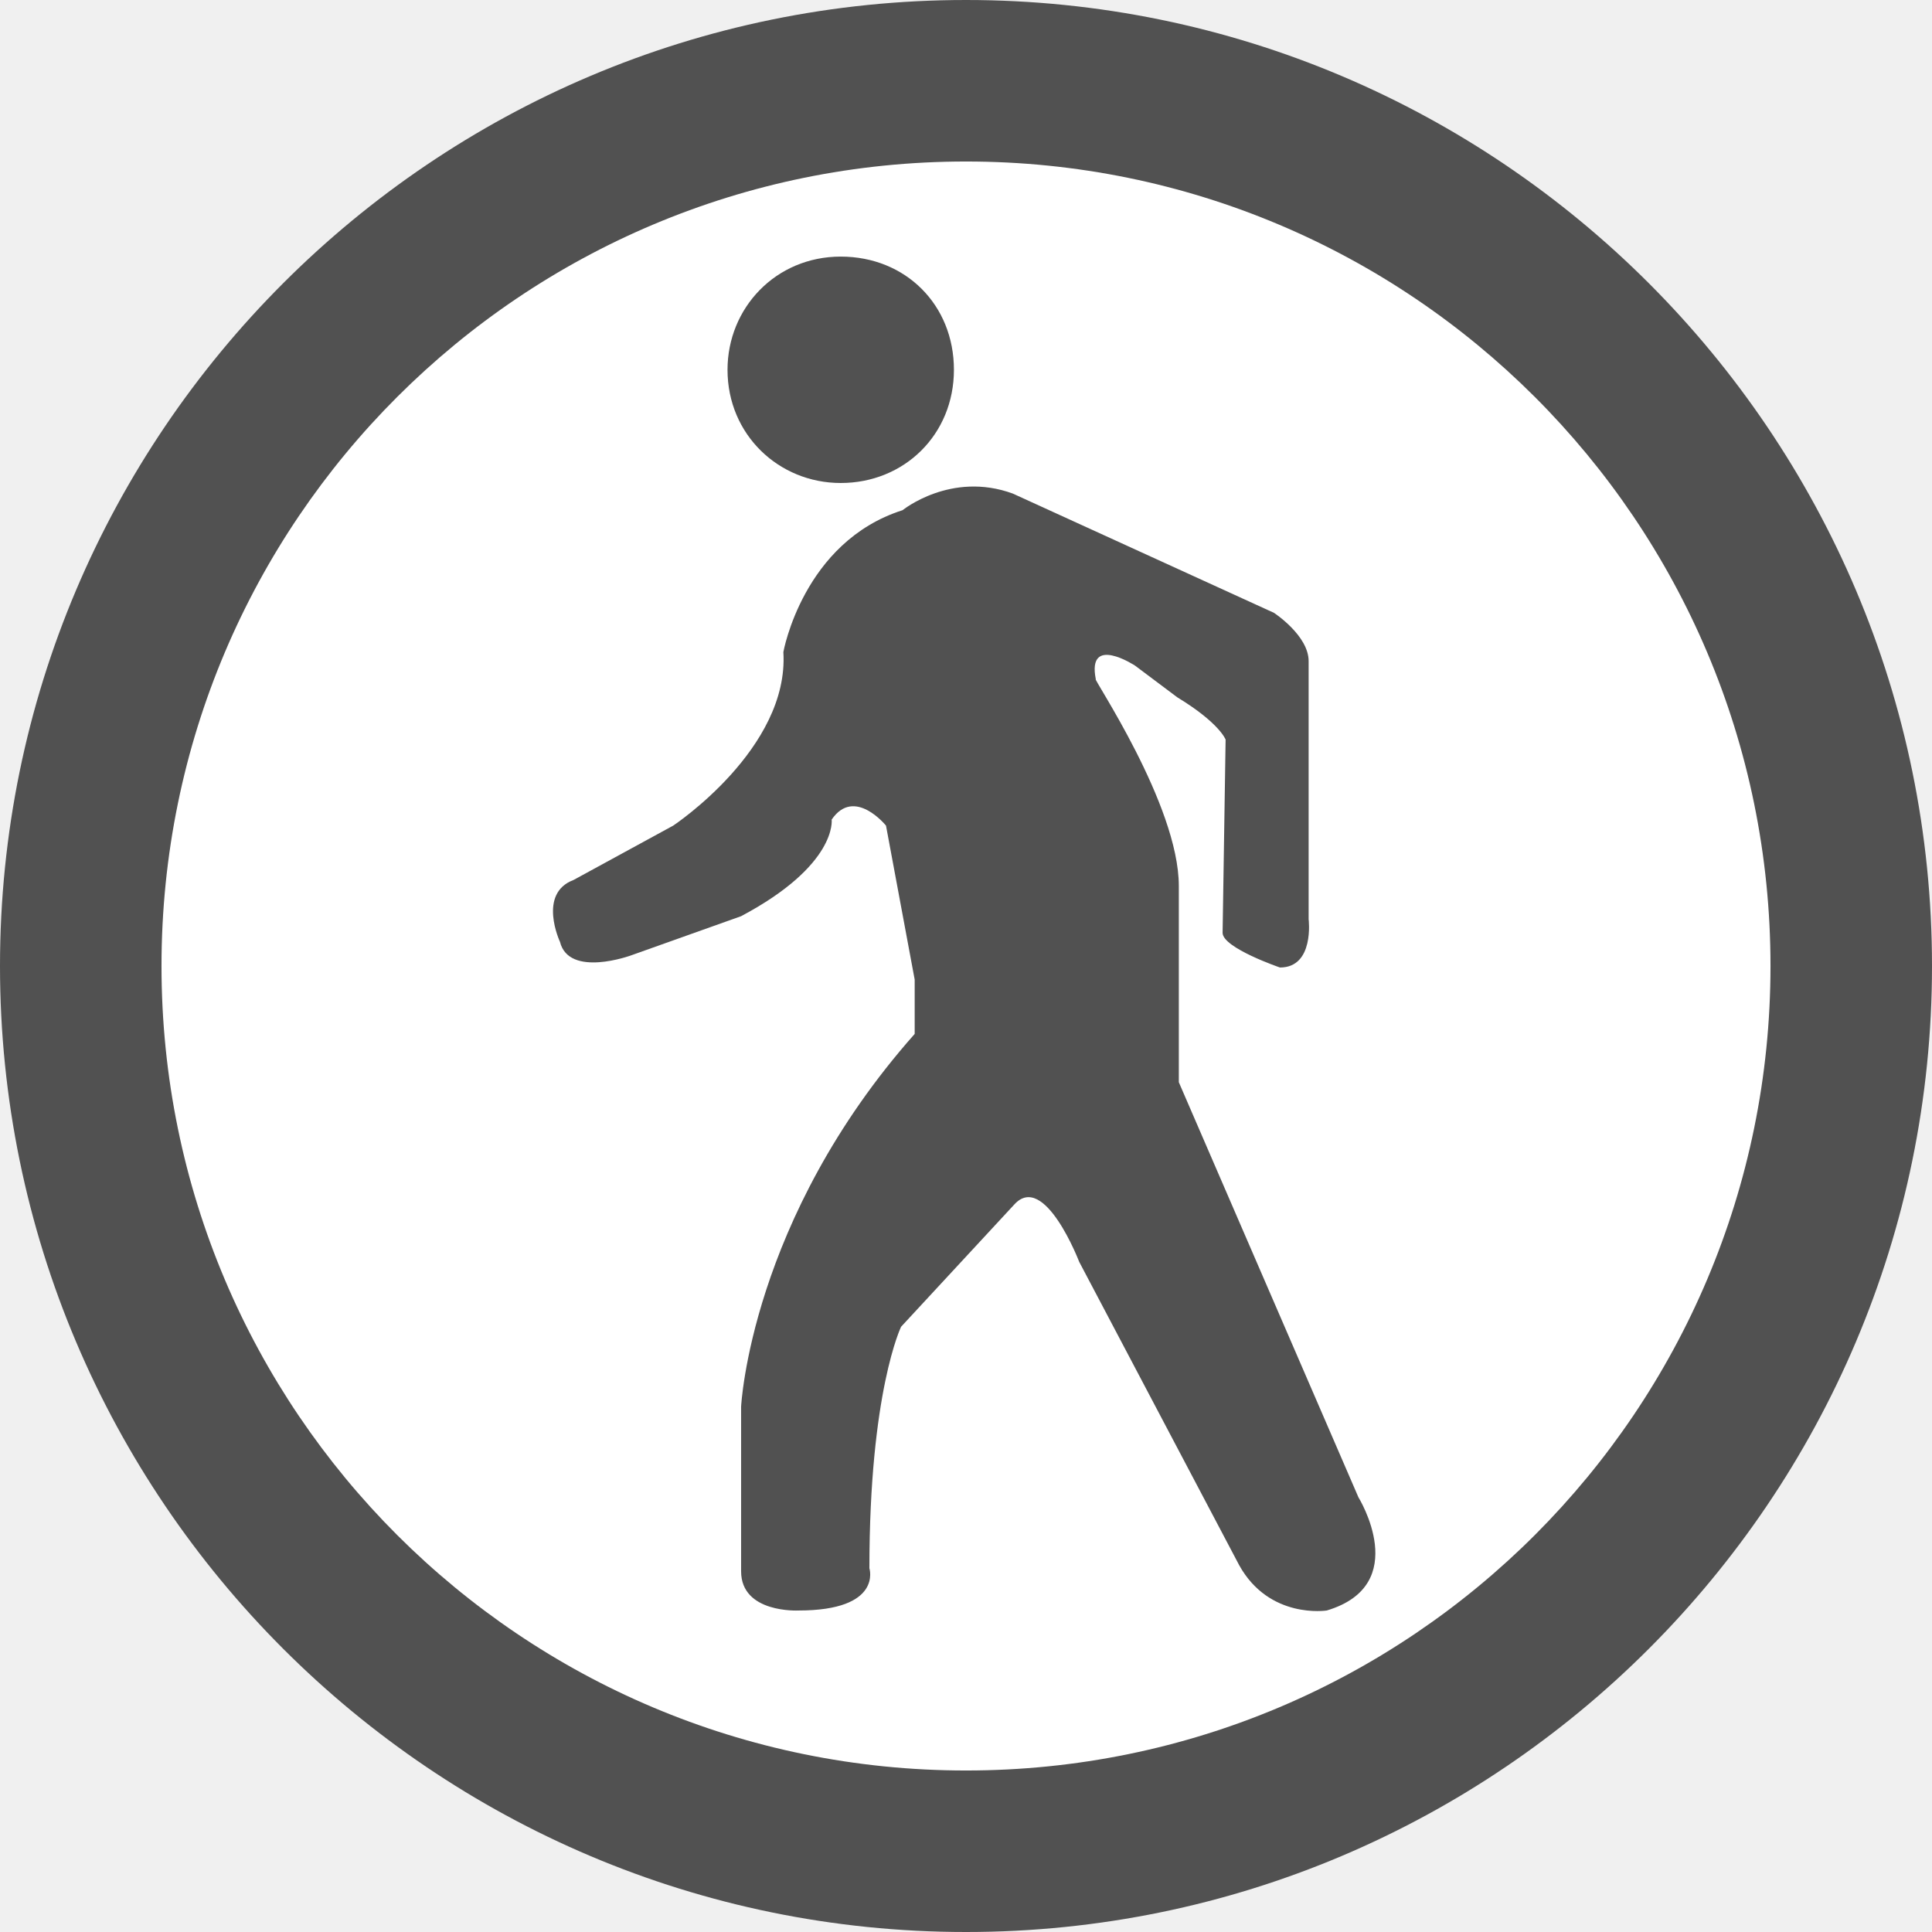
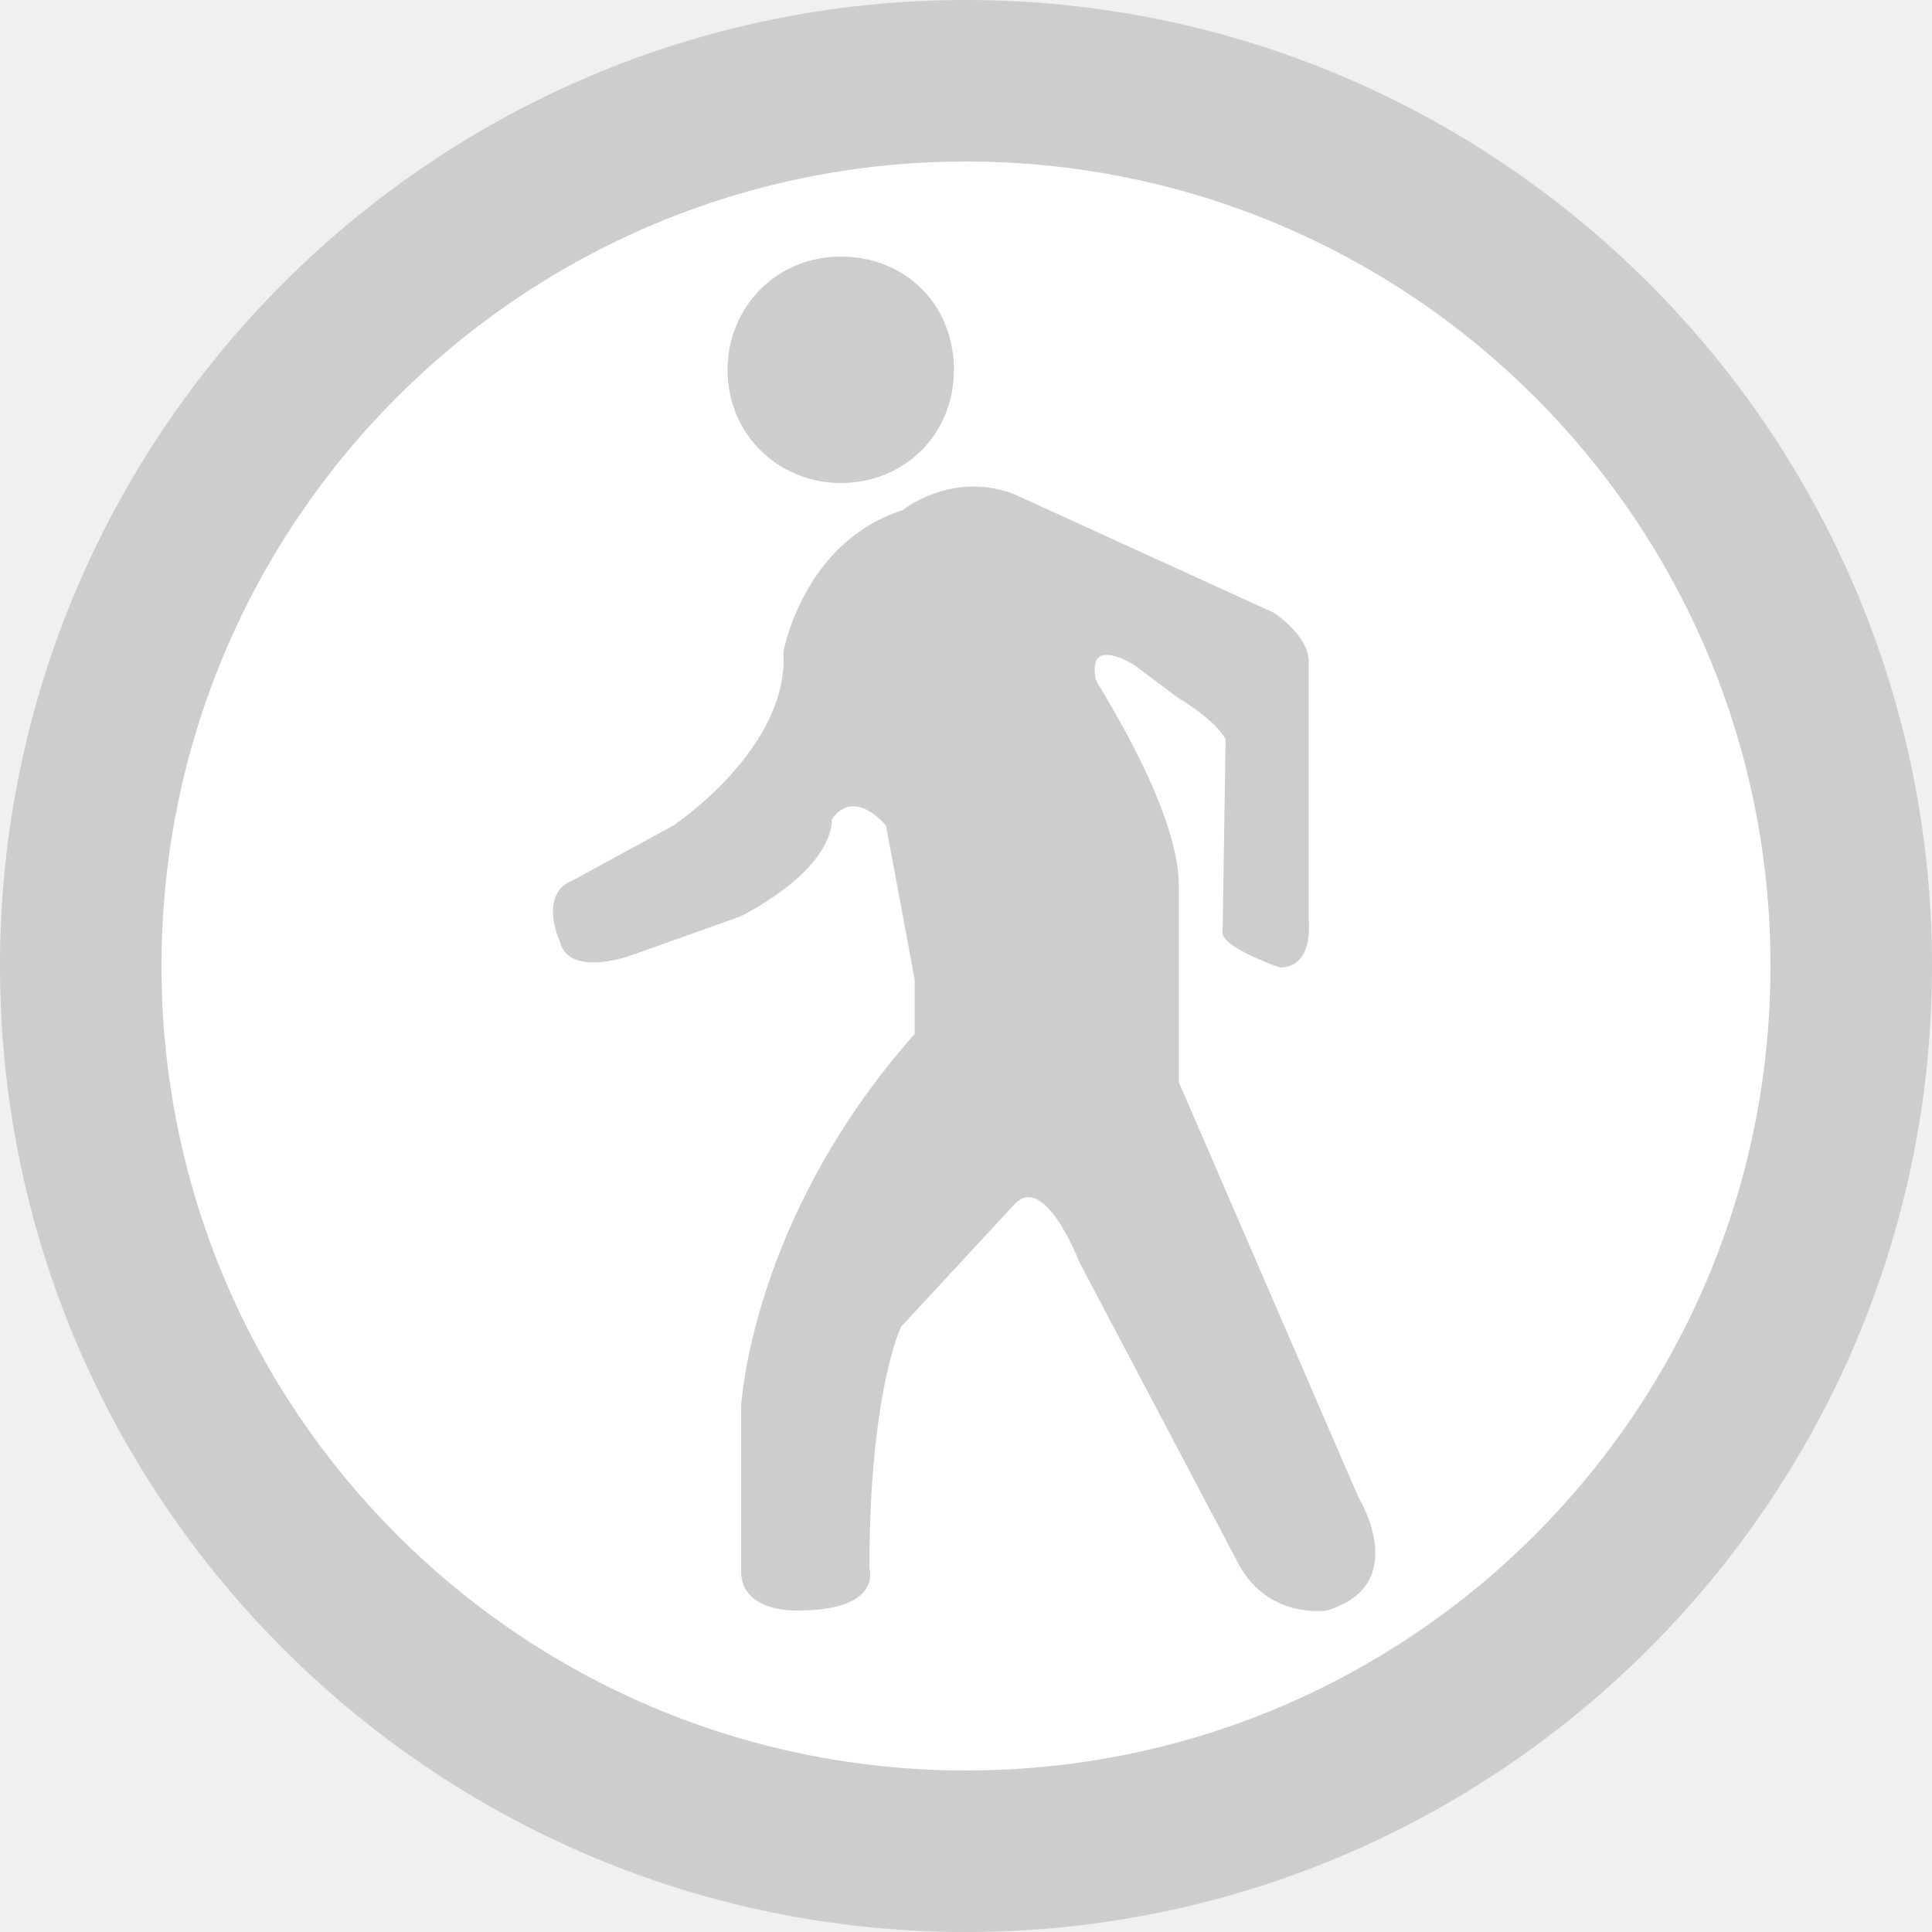
- <svg xmlns="http://www.w3.org/2000/svg" t="1763364230445" class="icon" viewBox="0 0 1024 1024" version="1.1" p-id="12699" width="1000" height="1000">
-   <path d="M0 512c0 282.4 229.6 512 512 512s512-229.6 512-512S794.4 0 512 0 0 229.6 0 512z" fill="#515151" p-id="12700" data-spm-anchor-id="a313x.search_index.0.i2.53a83a81qrVrBK" class="selected" />
-   <path d="M85.6 512c0 236 191.2 426.4 426.4 426.4 236 0 426.4-191.2 426.4-426.4 0-236-191.2-426.4-426.4-426.4S85.6 276 85.6 512z" fill="#FFFFFF" p-id="12701" />
-   <path d="M624.8 469.6v104L720 793.6s28.8 46.4-16.8 60c0 0-30.4 4.8-46.4-24L572 668.8s-18.4-48-34.4-30.4l-60 64.8s-16.8 34.4-16.8 128c0 0 7.2 22.4-37.6 22.4 0 0-30.4 1.6-30.4-20.8V745.6s4.8-99.2 92-197.6v-28.8l-15.2-81.6s-16.8-20.8-28.8-3.2c0 0 3.2 24-48 51.2l-58.4 20.8s-32.8 12-37.6-7.2c0 0-12-25.6 7.2-32.8l52.8-28.8s61.6-40.8 58.4-92c0 0 10.4-58.4 63.2-75.2 0 0 25.6-20.8 58.4-8.8l138.4 63.2s18.4 12 18.4 25.6v136.8s3.2 25.6-15.2 25.6c0 0-30.4-10.4-30.4-18.4l1.6-102.4s-3.2-8.8-25.6-22.4l-22.4-16.8S576 336 580.8 360c-2.4-1.6 44 66.4 44 109.6zM445.6 256c-32.8 0-60-25.6-60-60 0-32.8 25.6-60 60-60s60 25.6 60 60-26.4 60-60 60z" fill="#515151" p-id="12702" data-spm-anchor-id="a313x.search_index.0.i3.53a83a81qrVrBK" class="selected" />
+ <svg xmlns="http://www.w3.org/2000/svg" t="1763625401599" class="icon" viewBox="0 0 1024 1024" version="1.1" p-id="5643" width="1000" height="1000">
+   <path d="M0 512c0 282.4 229.6 512 512 512s512-229.6 512-512S794.4 0 512 0 0 229.6 0 512z" fill="#cdcdcd" p-id="5644" data-spm-anchor-id="a313x.search_index.0.i2.74063a81vN1pno" class="selected" />
+   <path d="M85.6 512c0 236 191.2 426.4 426.4 426.4 236 0 426.4-191.2 426.4-426.4 0-236-191.2-426.4-426.4-426.4S85.6 276 85.6 512z" fill="#FFFFFF" p-id="5645" />
+   <path d="M624.8 469.6v104L720 793.6s28.8 46.4-16.8 60c0 0-30.4 4.8-46.4-24L572 668.8s-18.4-48-34.4-30.4l-60 64.8s-16.8 34.4-16.8 128c0 0 7.2 22.4-37.6 22.4 0 0-30.4 1.6-30.4-20.8V745.6s4.8-99.2 92-197.6v-28.8l-15.2-81.6s-16.8-20.8-28.8-3.2c0 0 3.2 24-48 51.2l-58.4 20.8s-32.8 12-37.6-7.2c0 0-12-25.6 7.2-32.8l52.8-28.8s61.6-40.8 58.4-92c0 0 10.4-58.4 63.2-75.2 0 0 25.6-20.8 58.4-8.8l138.4 63.2s18.4 12 18.4 25.6v136.8s3.2 25.6-15.2 25.6c0 0-30.4-10.4-30.4-18.4l1.6-102.4s-3.2-8.8-25.6-22.4l-22.4-16.8S576 336 580.8 360c-2.4-1.6 44 66.4 44 109.6zM445.6 256c-32.8 0-60-25.6-60-60 0-32.8 25.6-60 60-60s60 25.6 60 60-26.4 60-60 60z" fill="#cdcdcd" p-id="5646" data-spm-anchor-id="a313x.search_index.0.i3.74063a81vN1pno" class="selected" />
</svg>
